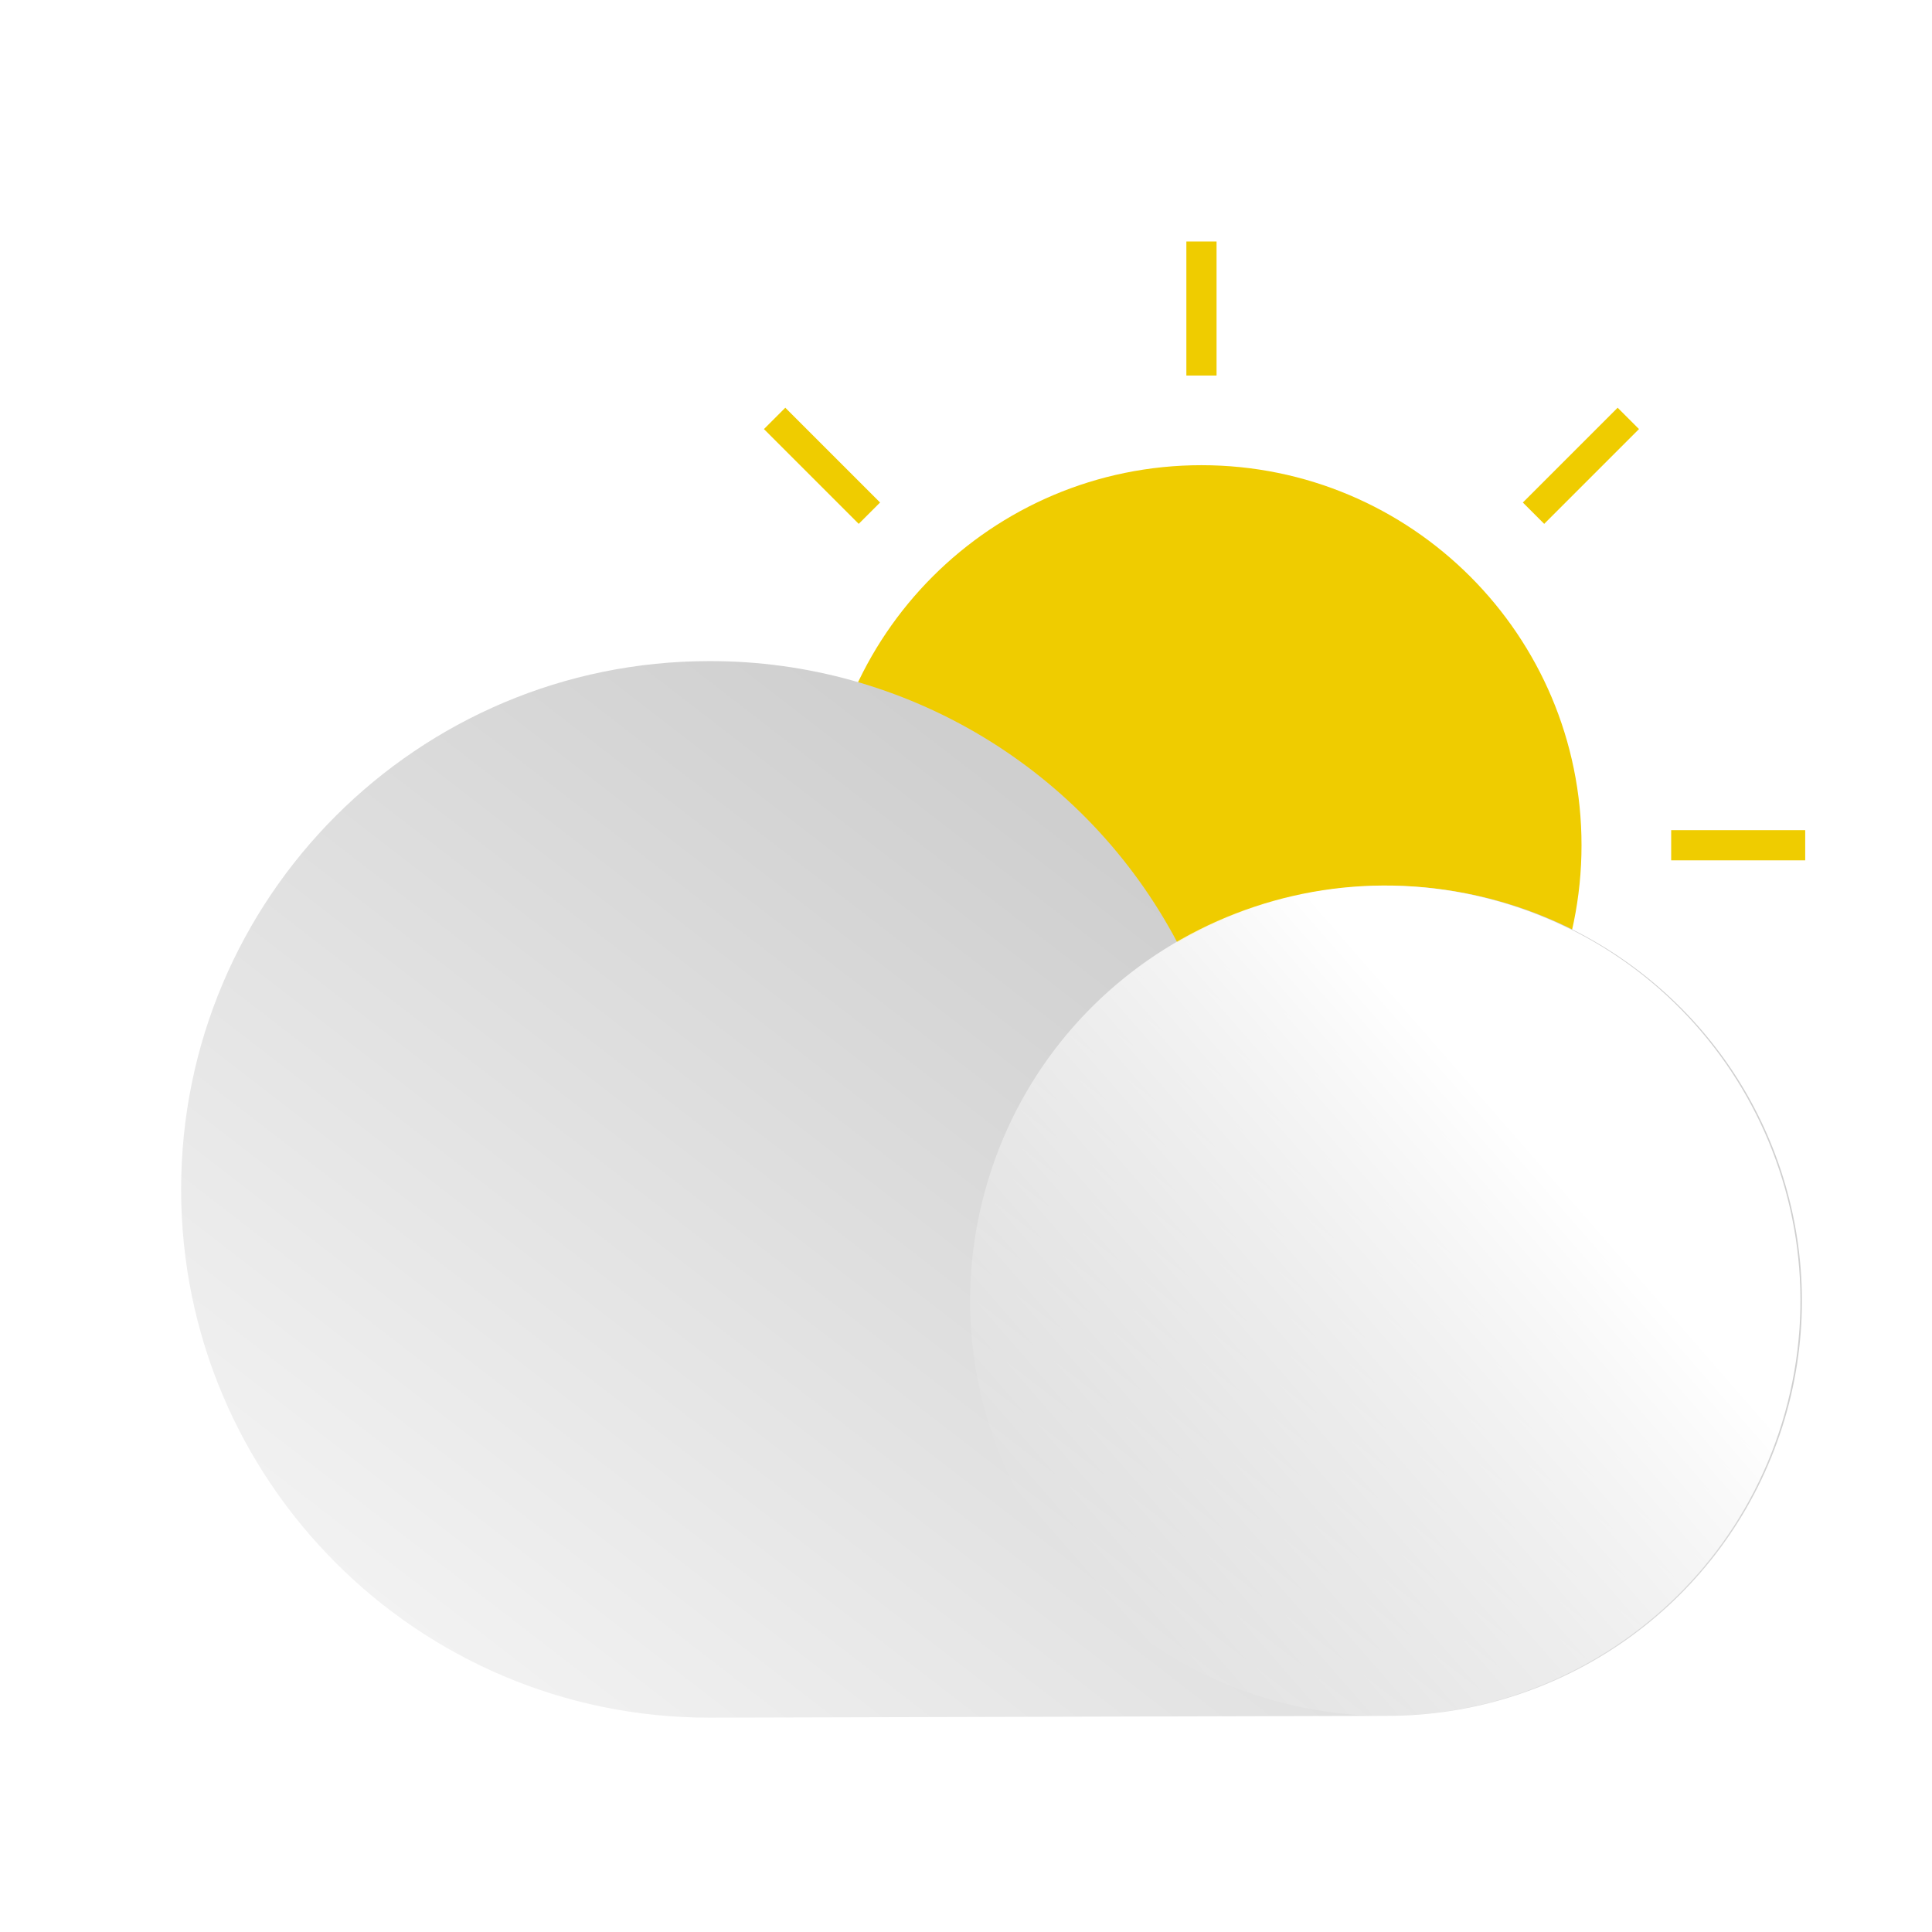
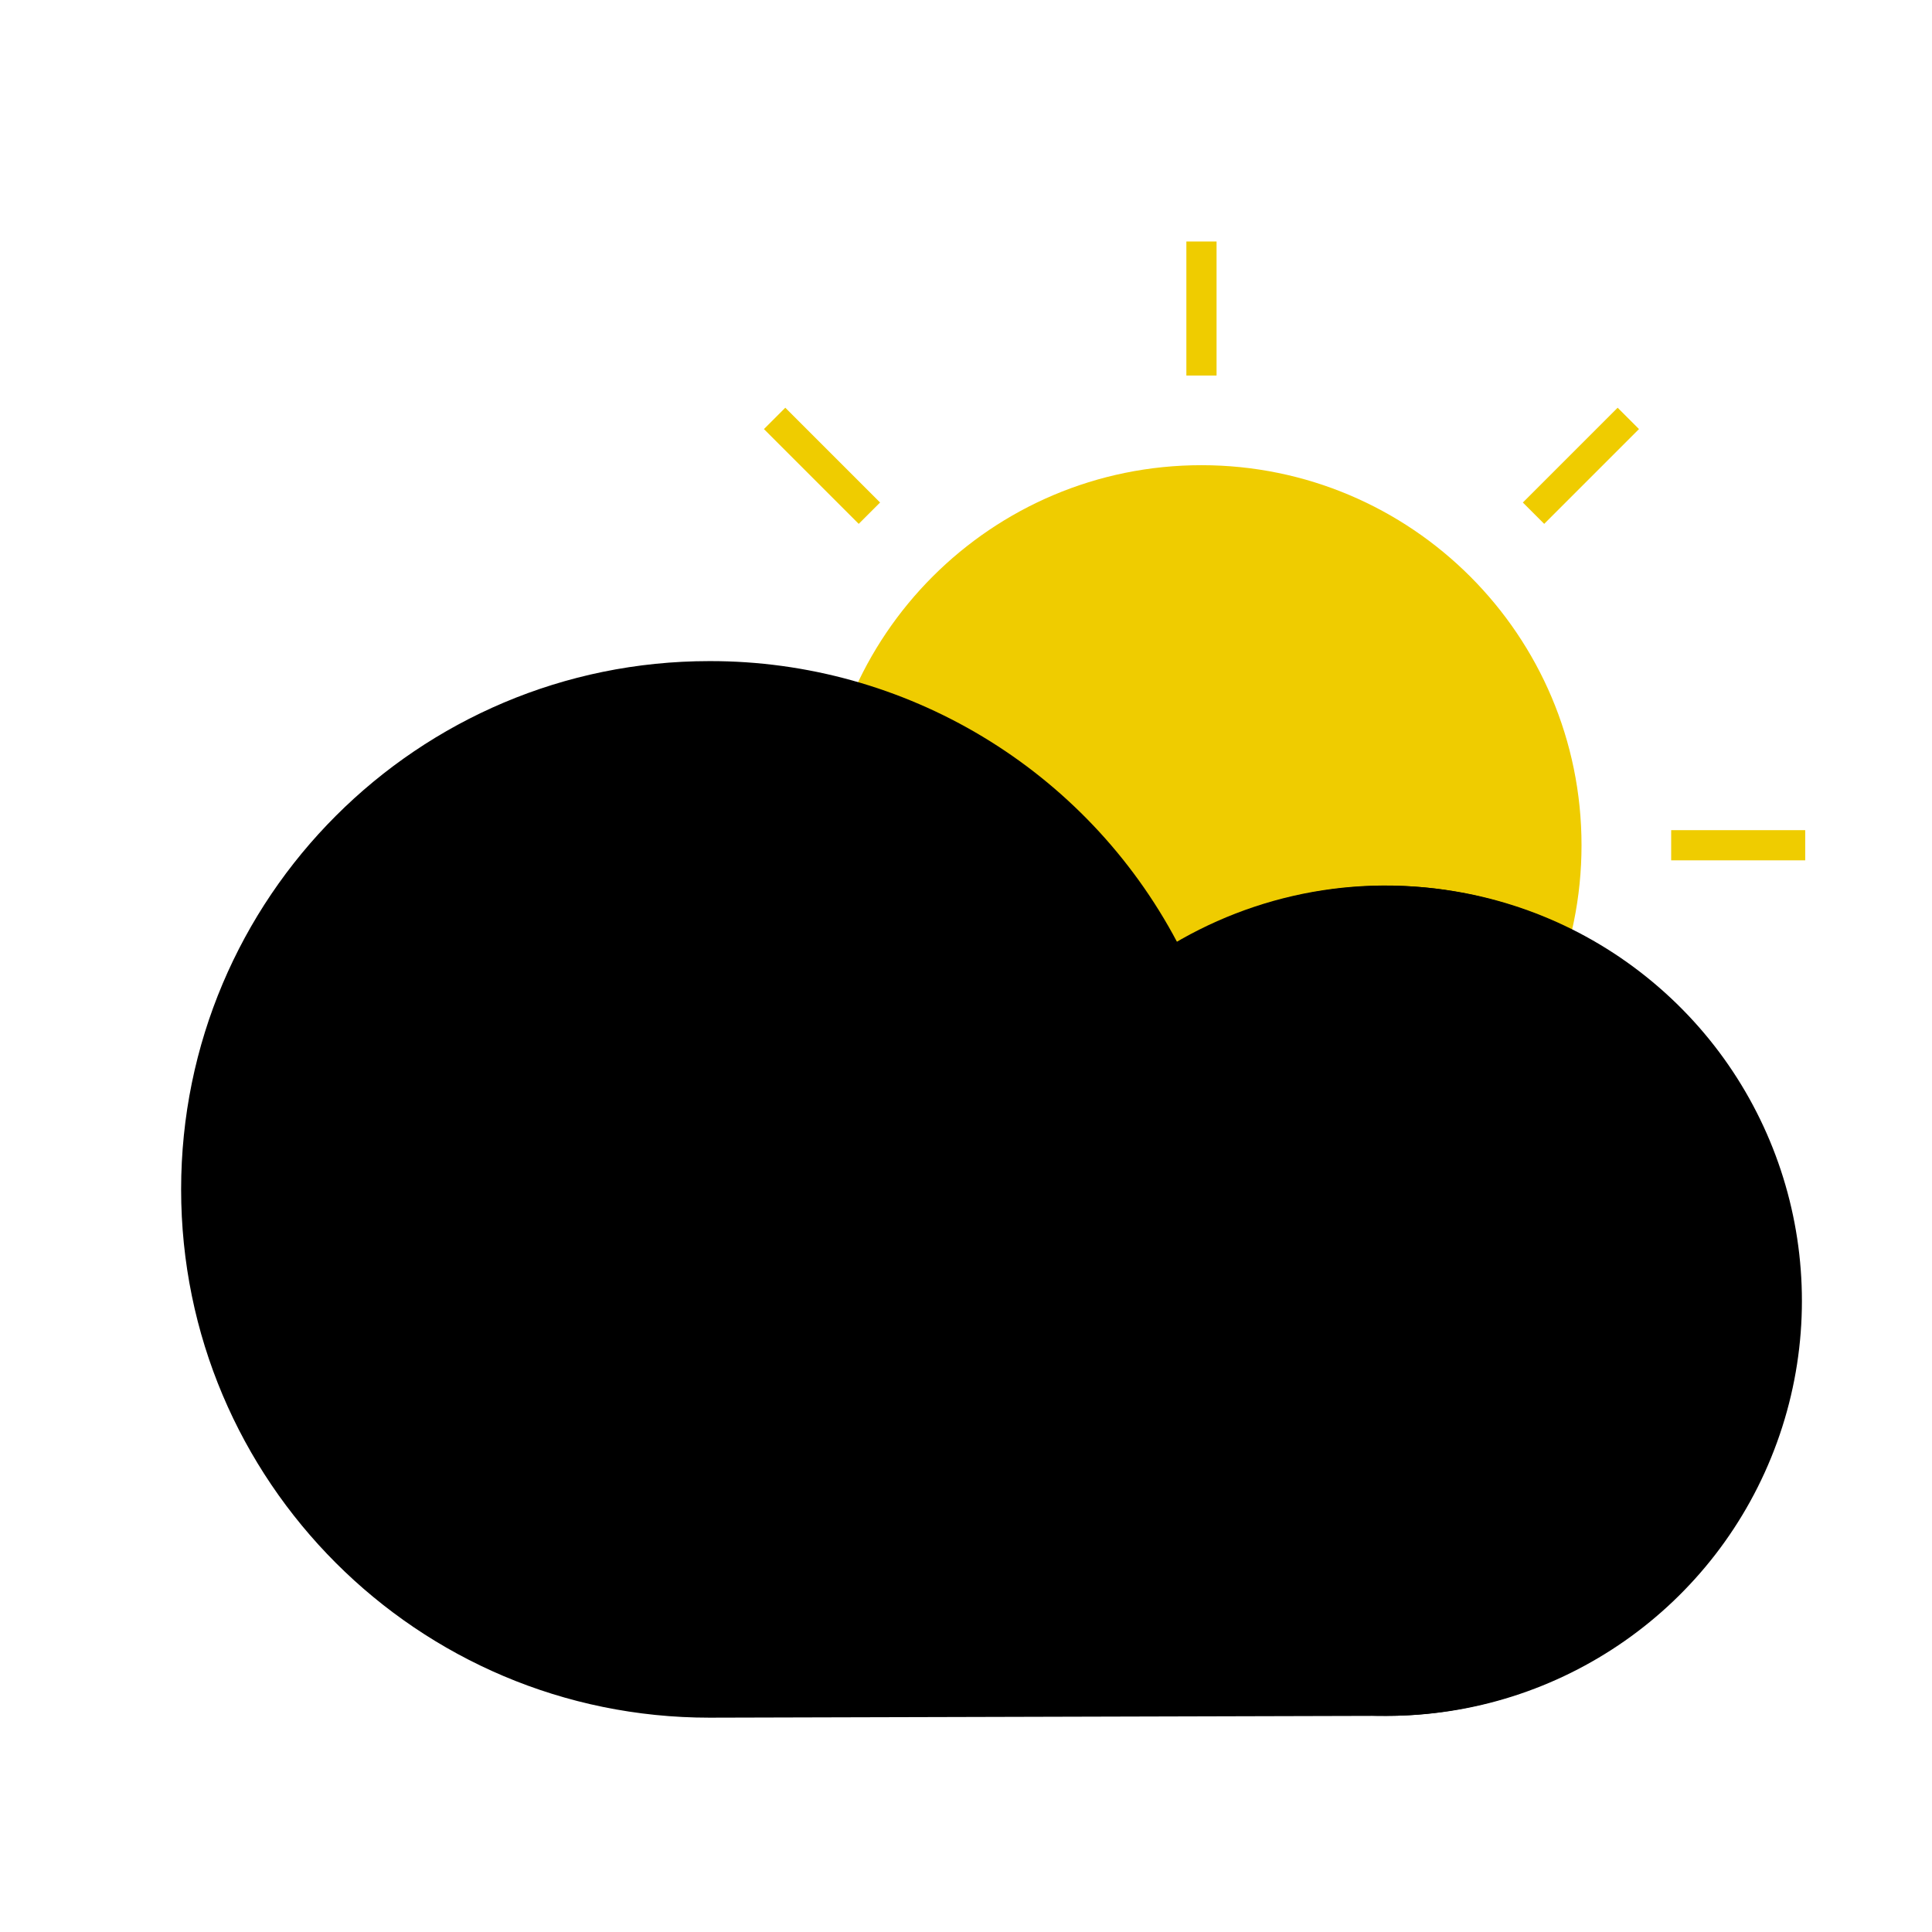
<svg xmlns="http://www.w3.org/2000/svg" data-name="Layer 1" id="Layer_1" viewBox="0 0 64 64" xmlnsXlink="http://www.w3.org/1999/xlink">
  <defs>
    <style>.cls-1{fill:#efcc00;}.cls-2{fill:none;stroke:#efcc00;strokeLinecap:round;strokeMiterlimit:10;strokeWidth:3px;}.cls-3{fill:url(#linear-gradient);}.cls-4{fill:url(#linear-gradient-2);}</style>
    <linearGradient gradientTransform="matrix(-1, 0, 0, 1, 65.8, 0)" gradientUnits="userSpaceOnUse" id="linear-gradient" x1="46.72" x2="25.63" y1="58.39" y2="31.08">
-       <stop offset="0" stop-color="#f2f2f2" />
-       <stop offset="1" stop-color="#cfcfcf" />
+       <stop offset="0" stopColor="#f2f2f2" />
+       <stop offset="1" stopColor="#cfcfcf" />
    </linearGradient>
    <linearGradient gradientTransform="matrix(0, -1, -1, 0, 109.04, 59.43)" gradientUnits="userSpaceOnUse" id="linear-gradient-2" x1="12.25" x2="23.86" y1="56.93" y2="74.58">
-       <stop offset="0.02" stop-color="#fff" />
-       <stop offset="1" stop-color="#fff" stop-opacity="0" />
+       <stop offset="0.02" stopColor="#fff" />
+       <stop offset="1" stopColor="#fff" stopOpacity="0" />
    </linearGradient>
  </defs>
  <circle class="cls-1" cx="39.8" cy="28" r="12.59" />
  <line class="cls-2" x1="39.8" x2="39.8" y1="8" y2="12.44" />
  <line class="cls-2" x1="39.8" x2="39.8" y1="43.56" y2="48" />
  <line class="cls-2" x1="19.8" x2="24.25" y1="28" y2="28" />
  <line class="cls-2" x1="55.36" x2="59.8" y1="28" y2="28" />
  <line class="cls-2" x1="25.66" x2="28.8" y1="13.86" y2="17" />
  <line class="cls-2" x1="50.8" x2="53.94" y1="39" y2="42.14" />
  <line class="cls-2" x1="25.66" x2="28.8" y1="42.14" y2="39" />
  <line class="cls-2" x1="50.8" x2="53.94" y1="17" y2="13.86" />
  <path class="cls-3" d="M23.5,21.9A17.49,17.49,0,0,1,39,31.22a13.75,13.75,0,1,1,6.92,25.62L23.5,56.9a17.5,17.5,0,0,1,0-35Z" />
  <circle class="cls-4" cx="45.89" cy="43.09" r="13.75" transform="translate(-7.96 75.69) rotate(-74.39)" />
</svg>
